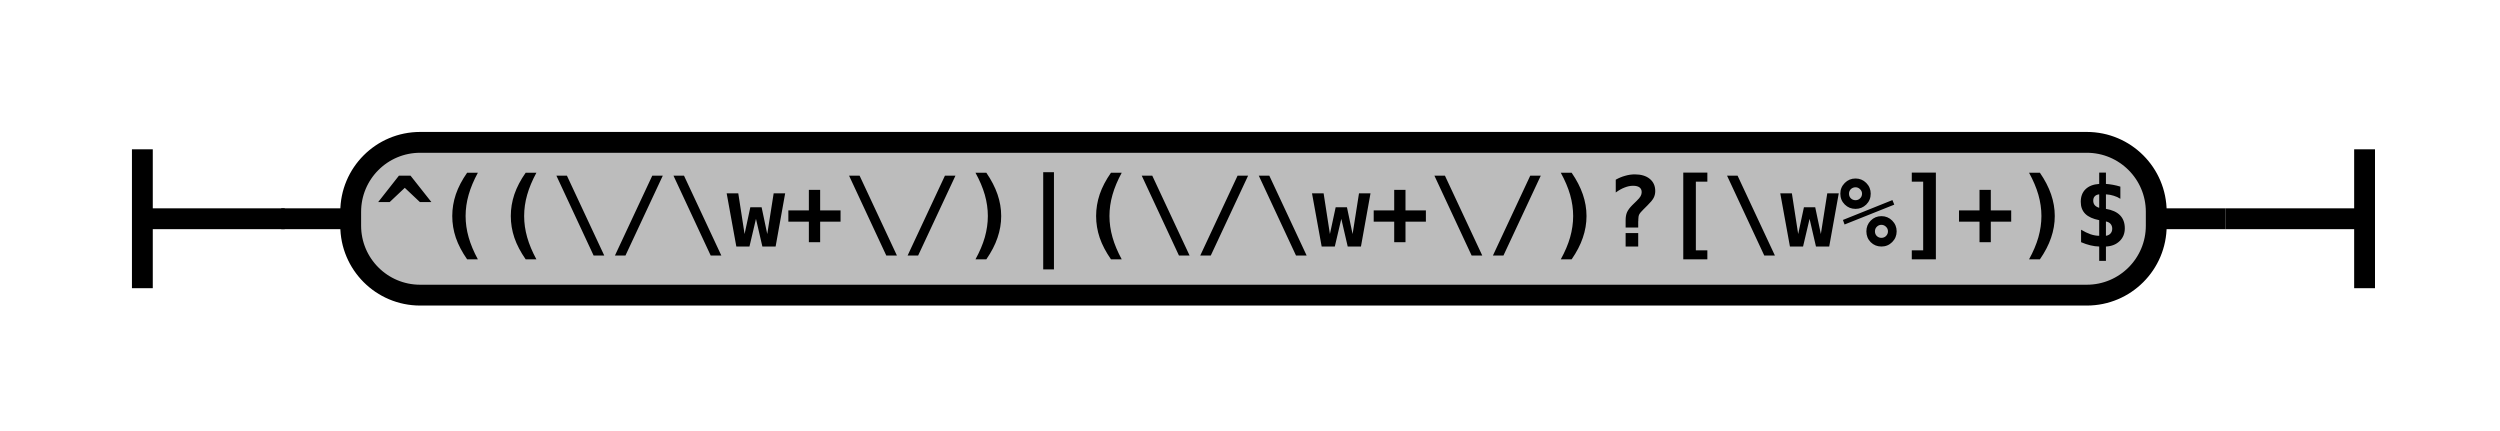
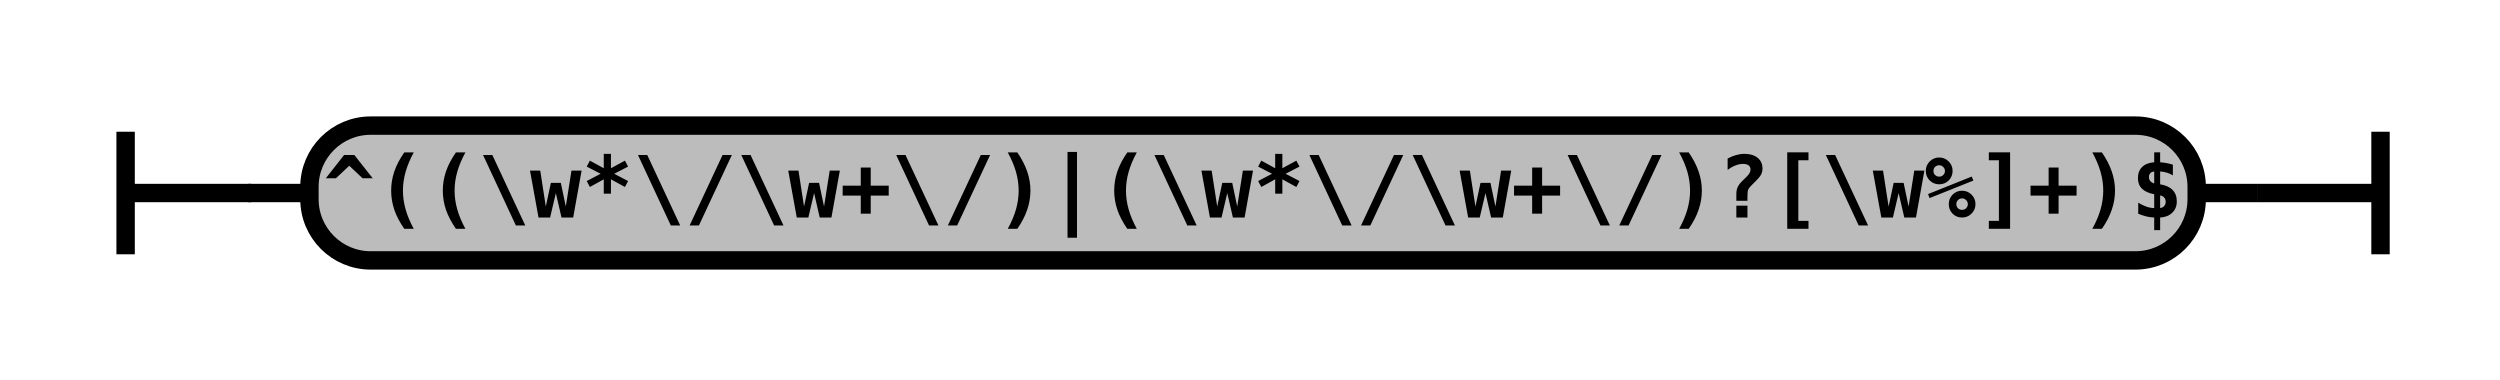
- <svg xmlns="http://www.w3.org/2000/svg" class="railroad-diagram" width="360" height="62" viewBox="0 0 360 62">
+ <svg xmlns="http://www.w3.org/2000/svg" class="railroad-diagram" width="408" height="62" viewBox="0 0 408 62">
  <defs>
    <style type="text/css">
path {
stroke-width: 3;
stroke: black;
fill: rgba(0,0,0,0);
}
text {
font: bold 14px monospace;
text-anchor: middle;
}
text.diagram-text {
font-size: 12px;
}
a {
fill: blue;
}
text.diagram-arrow {
font-size: 16px;
}
text.label {
text-anchor: start;
}
text.comment {
font: italic 12px monospace;
}
rect {
stroke-width: 3;
stroke: black;
fill: #BCBCBC;
}
path.diagram-text {
stroke-width: 3;
stroke: black;
fill: #BCBCBC;
cursor: help;
}
</style>
  </defs>
  <g transform="translate(.5 .5)">
    <path d="M 20 21 v 20 m 0 -10 h 20.5" />
    <path d="M40 31h10" />
    <g class="terminal">
      <path d="M50 31h0" />
-       <path d="M310 31h0" />
-       <rect x="50" y="20" width="260" height="22" rx="10" ry="10" />
-       <text x="180" y="35">^((\/\w+\/)|(\/\w+\/)?[\w%]+)$</text>
+       <path d="M358 31h0" />
+       <rect x="50" y="20" width="308" height="22" rx="10" ry="10" />
+       <text x="204" y="35">^((\w*\/\w+\/)|(\w*\/\w+\/)?[\w%]+)$</text>
    </g>
-     <path d="M310 31h10" />
-     <path d="M 320 31 h 20 m 0 -10 v 20" />
+     <path d="M358 31h10" />
+     <path d="M 368 31 h 20 m 0 -10 v 20" />
  </g>
</svg>
